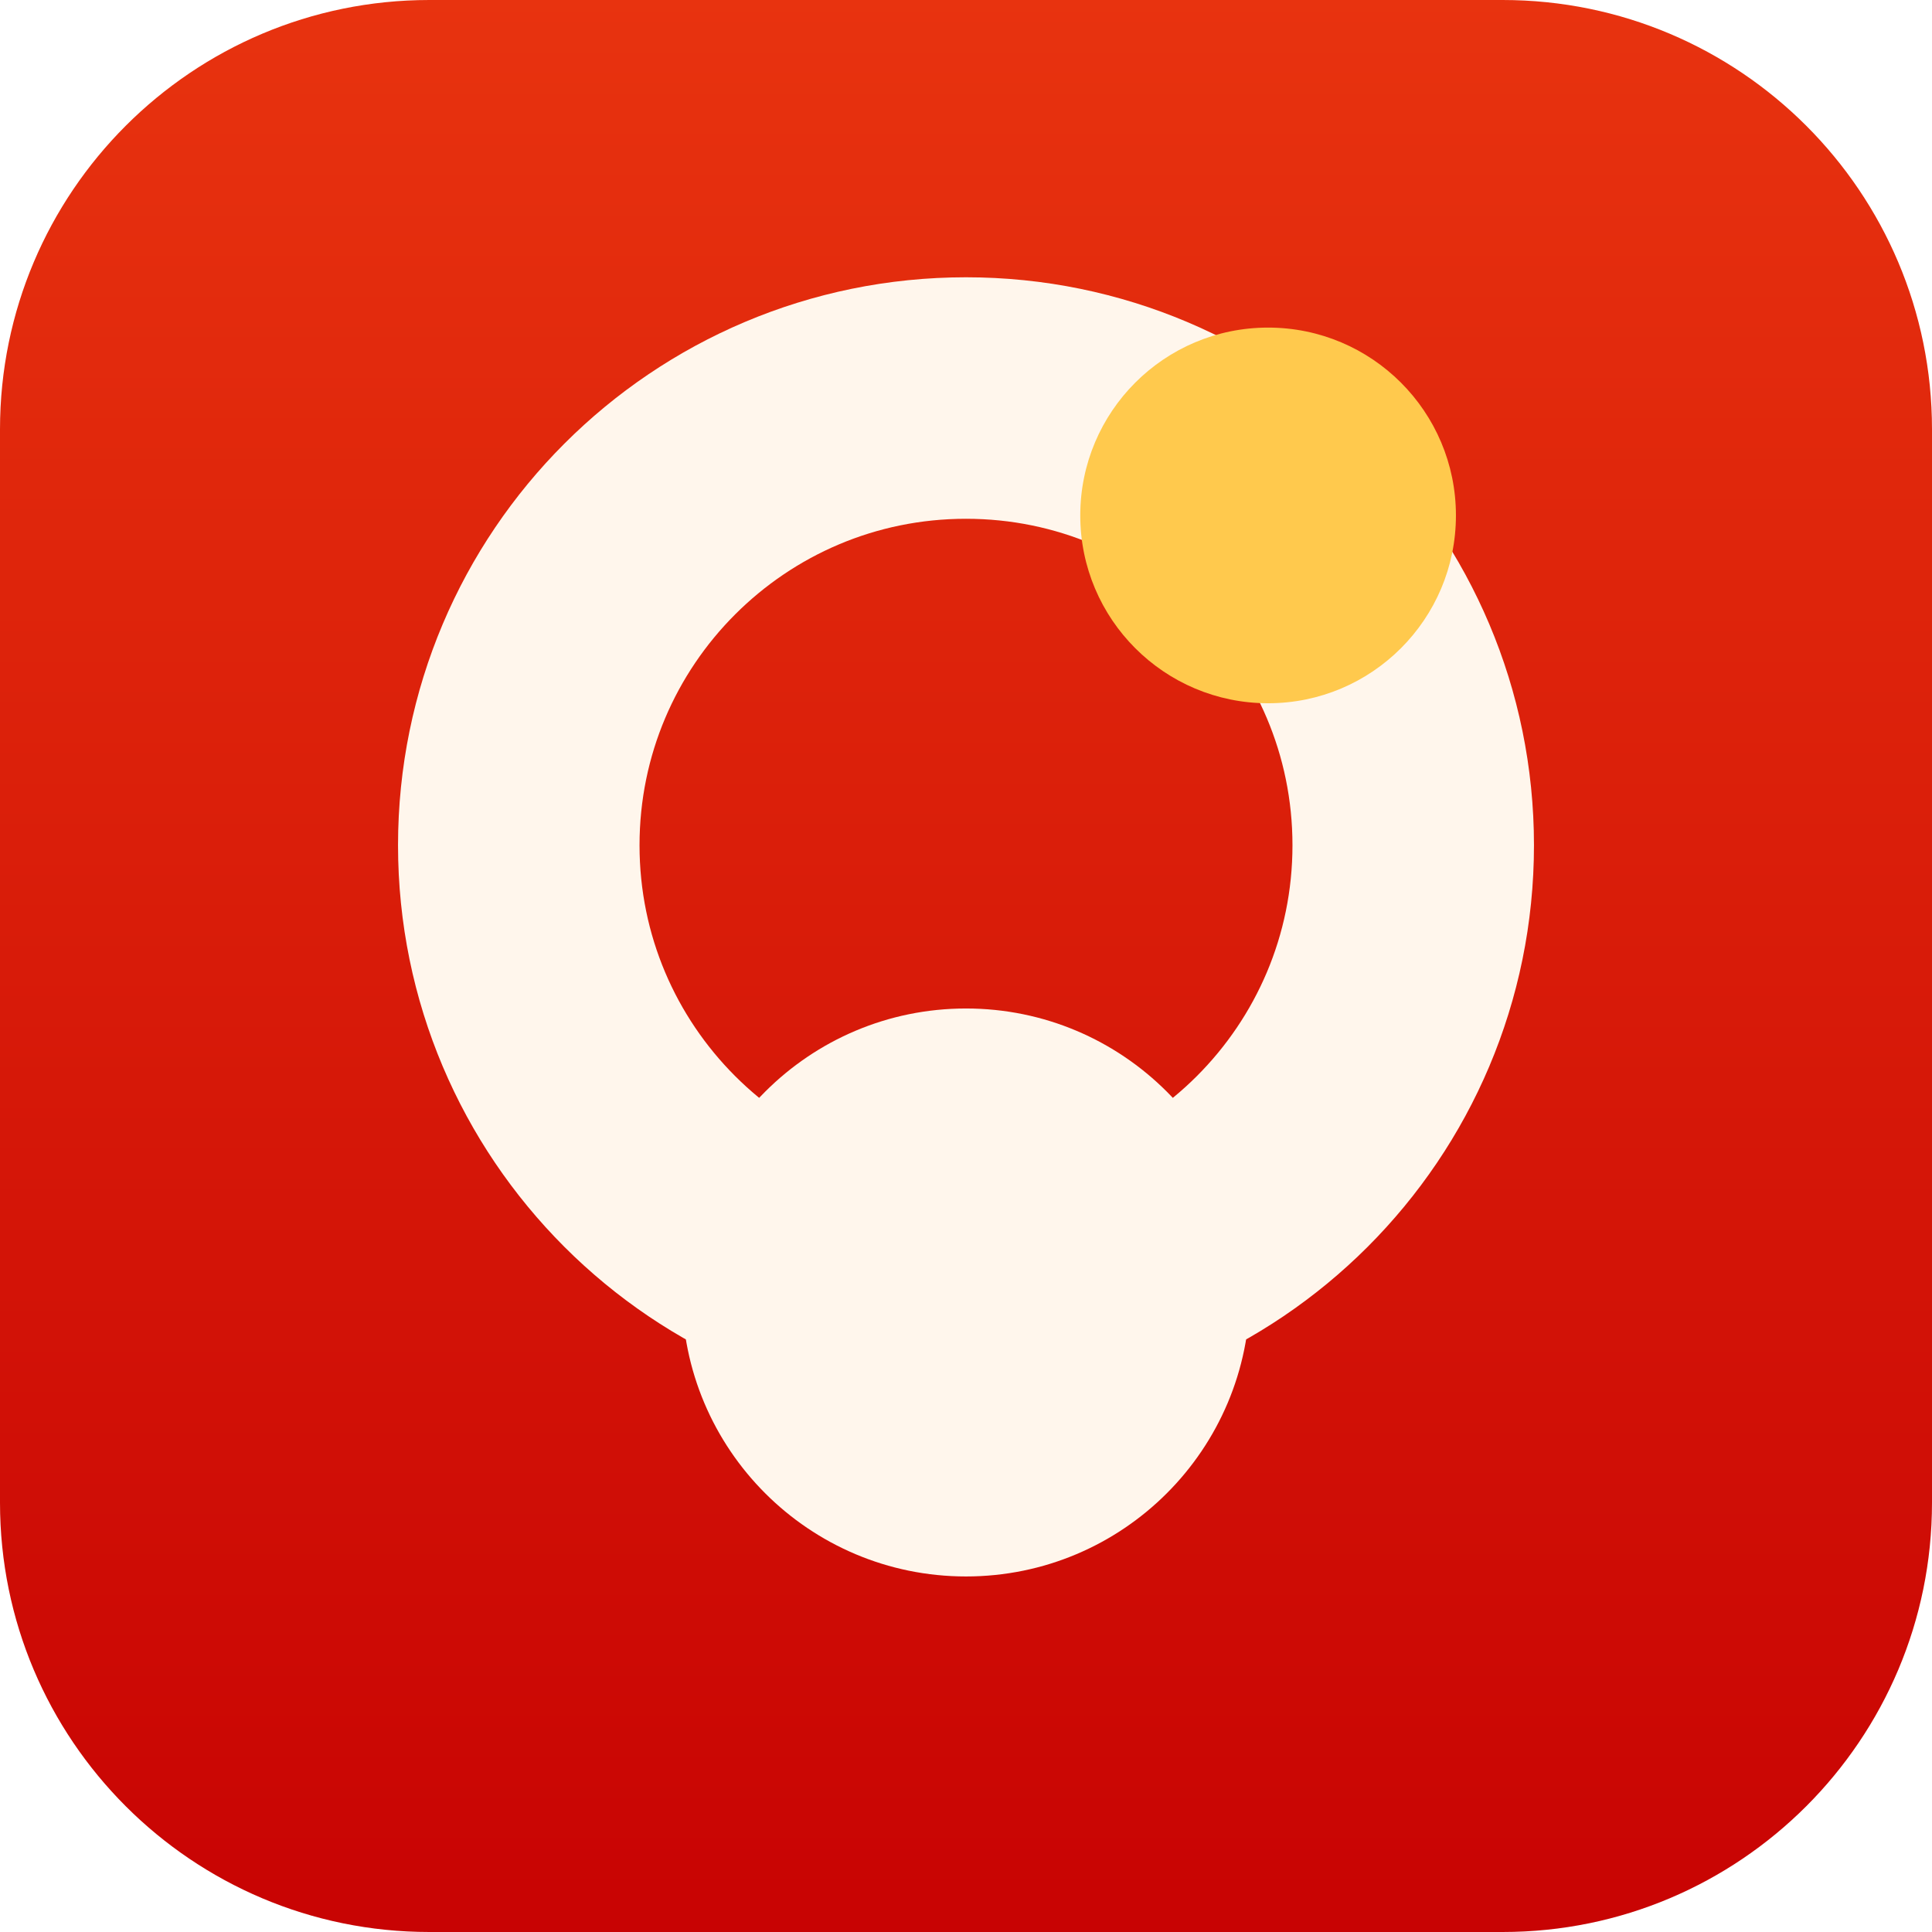
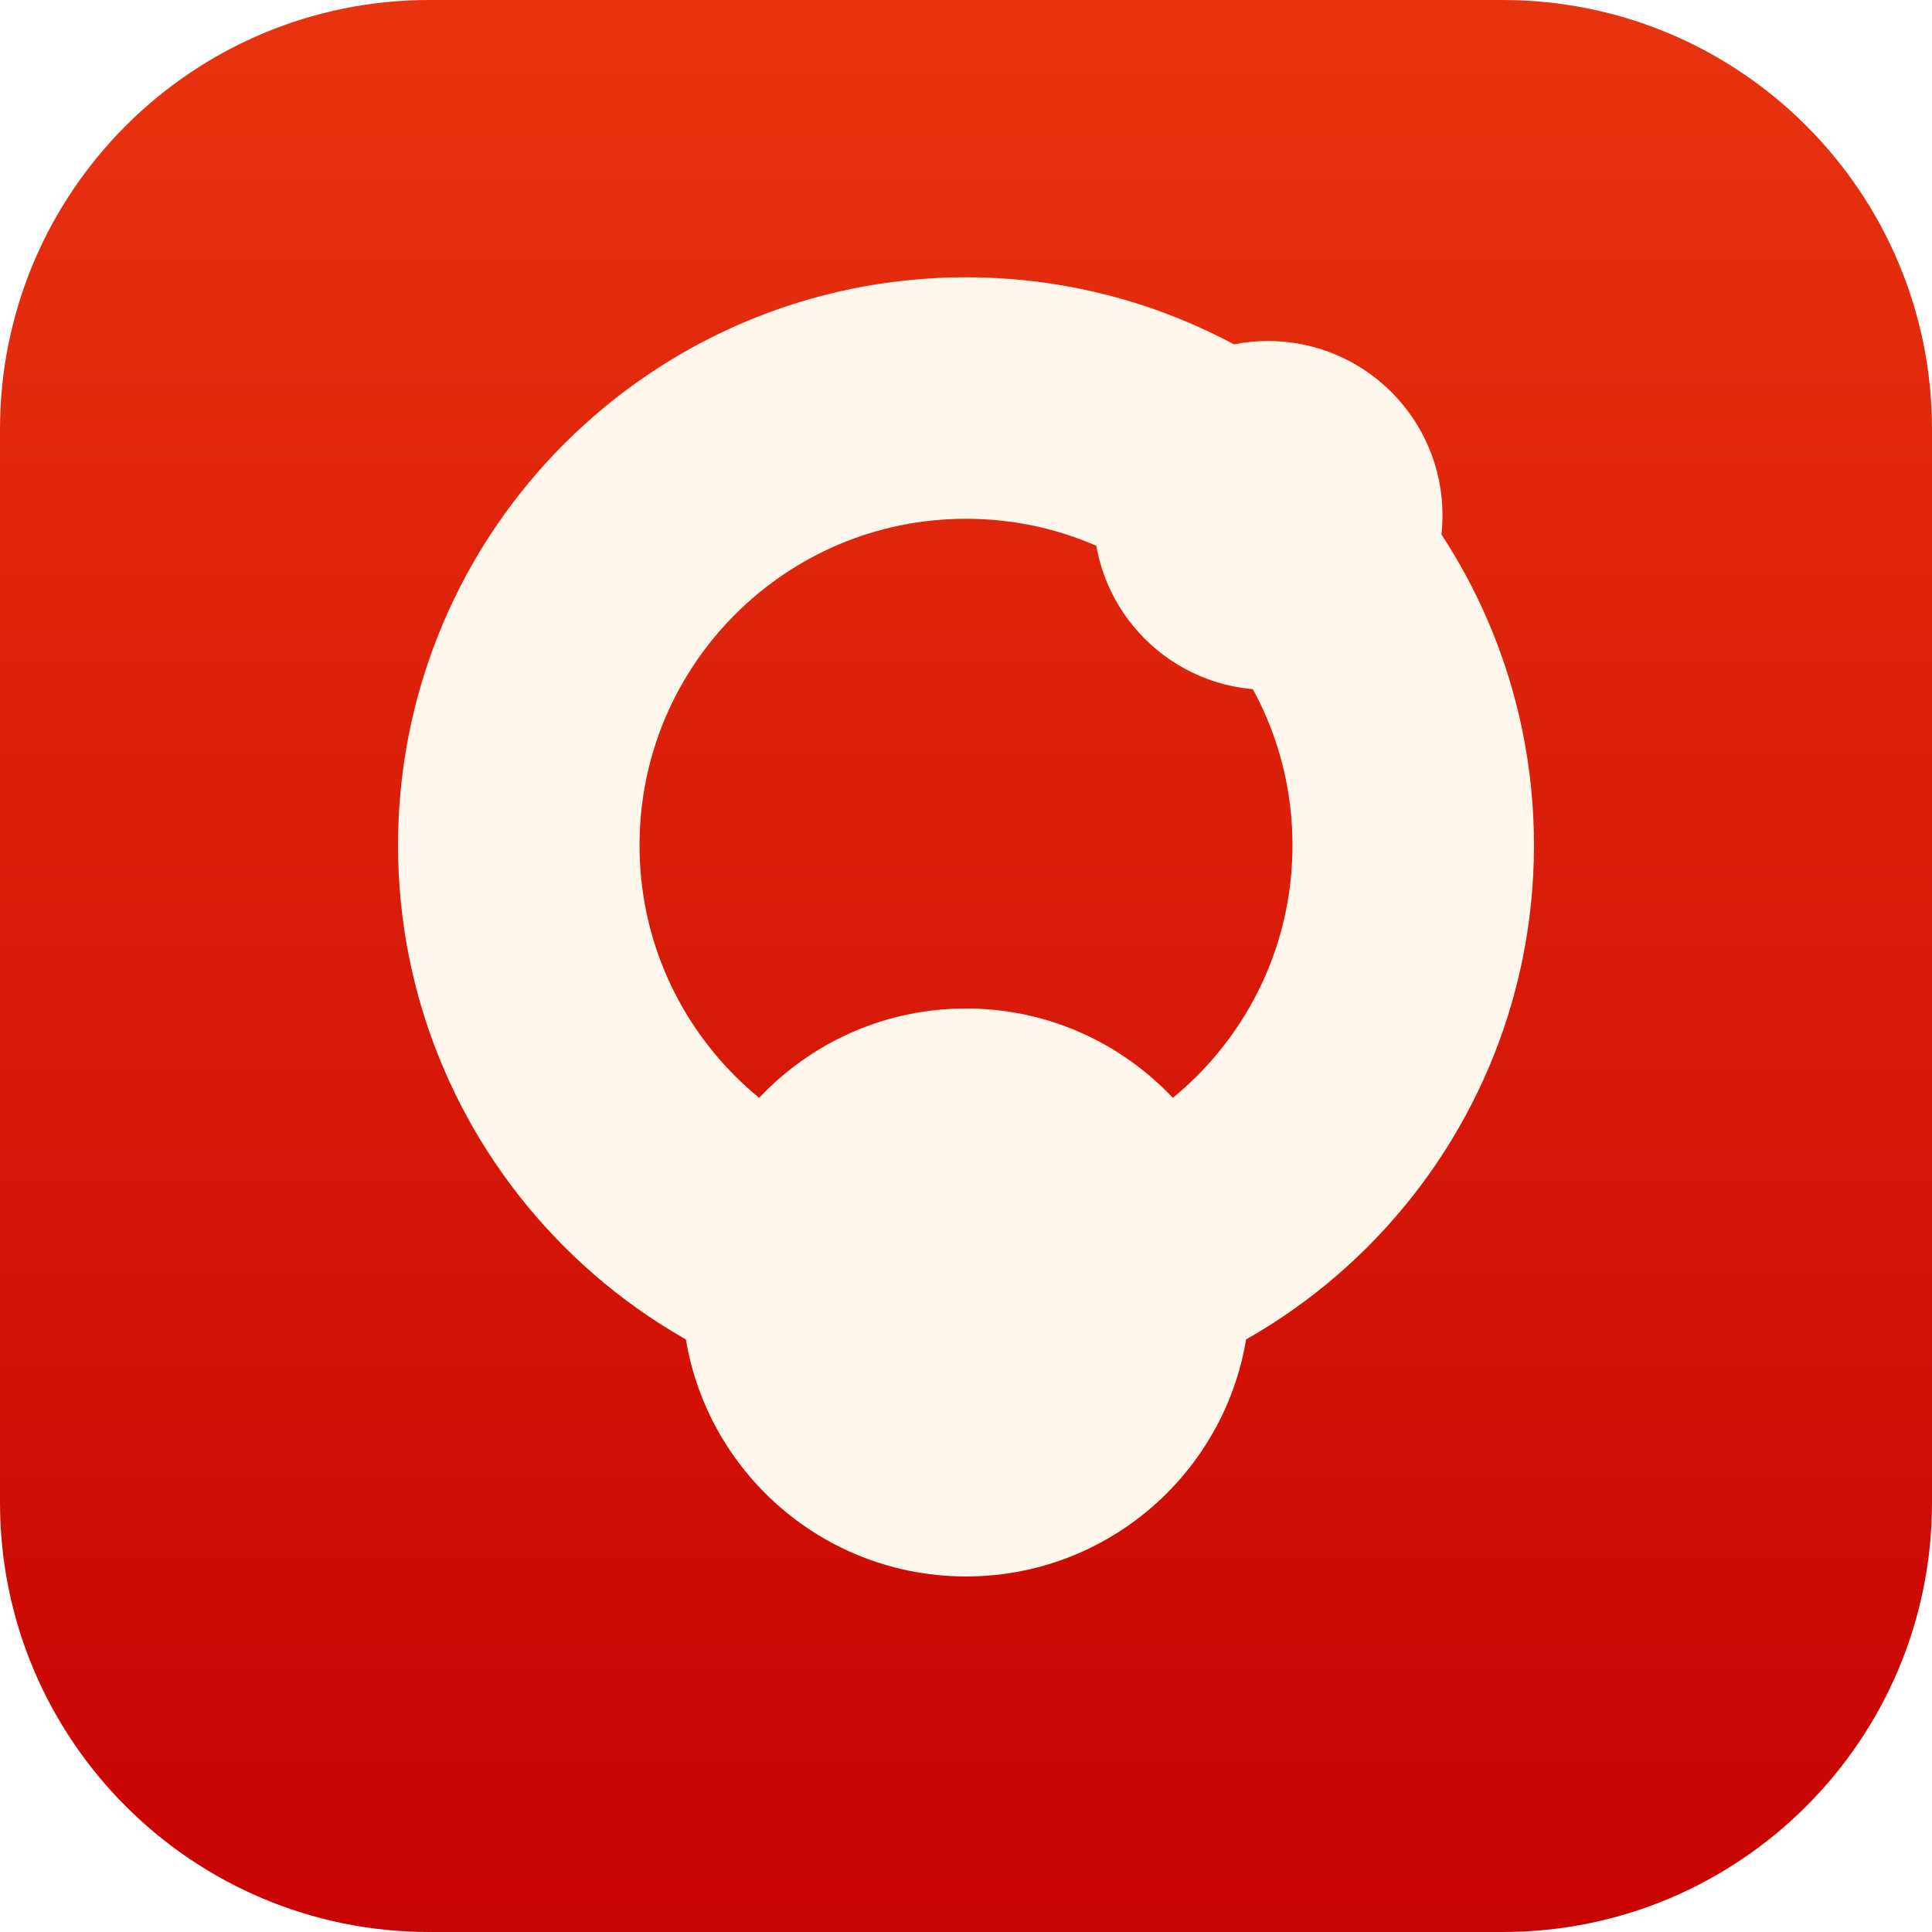
<svg xmlns="http://www.w3.org/2000/svg" viewBox="0 0 108 108">
  <defs>
    <linearGradient id="g" x1="0" y1="0" x2="0" y2="1">
      <stop offset="0" stop-color="#E8330F" />
      <stop offset="1" stop-color="#C80303" />
    </linearGradient>
  </defs>
  <rect width="108" height="108" rx="24" fill="url(#g)" />
  <g transform="translate(54 54) scale(1.25) translate(-54 -54)">
    <circle cx="54" cy="48.6" r="20" fill="none" stroke="#FFF6EC" stroke-width="10.8" />
-     <circle cx="67.51" cy="33.85" r="8.4" fill="#FFC94D" />
+     <circle cx="67.51" cy="33.85" r="7.8" fill="#FFF6EC" />
    <circle cx="54" cy="68.6" r="12.7" fill="#FFF6EC" />
  </g>
</svg>
